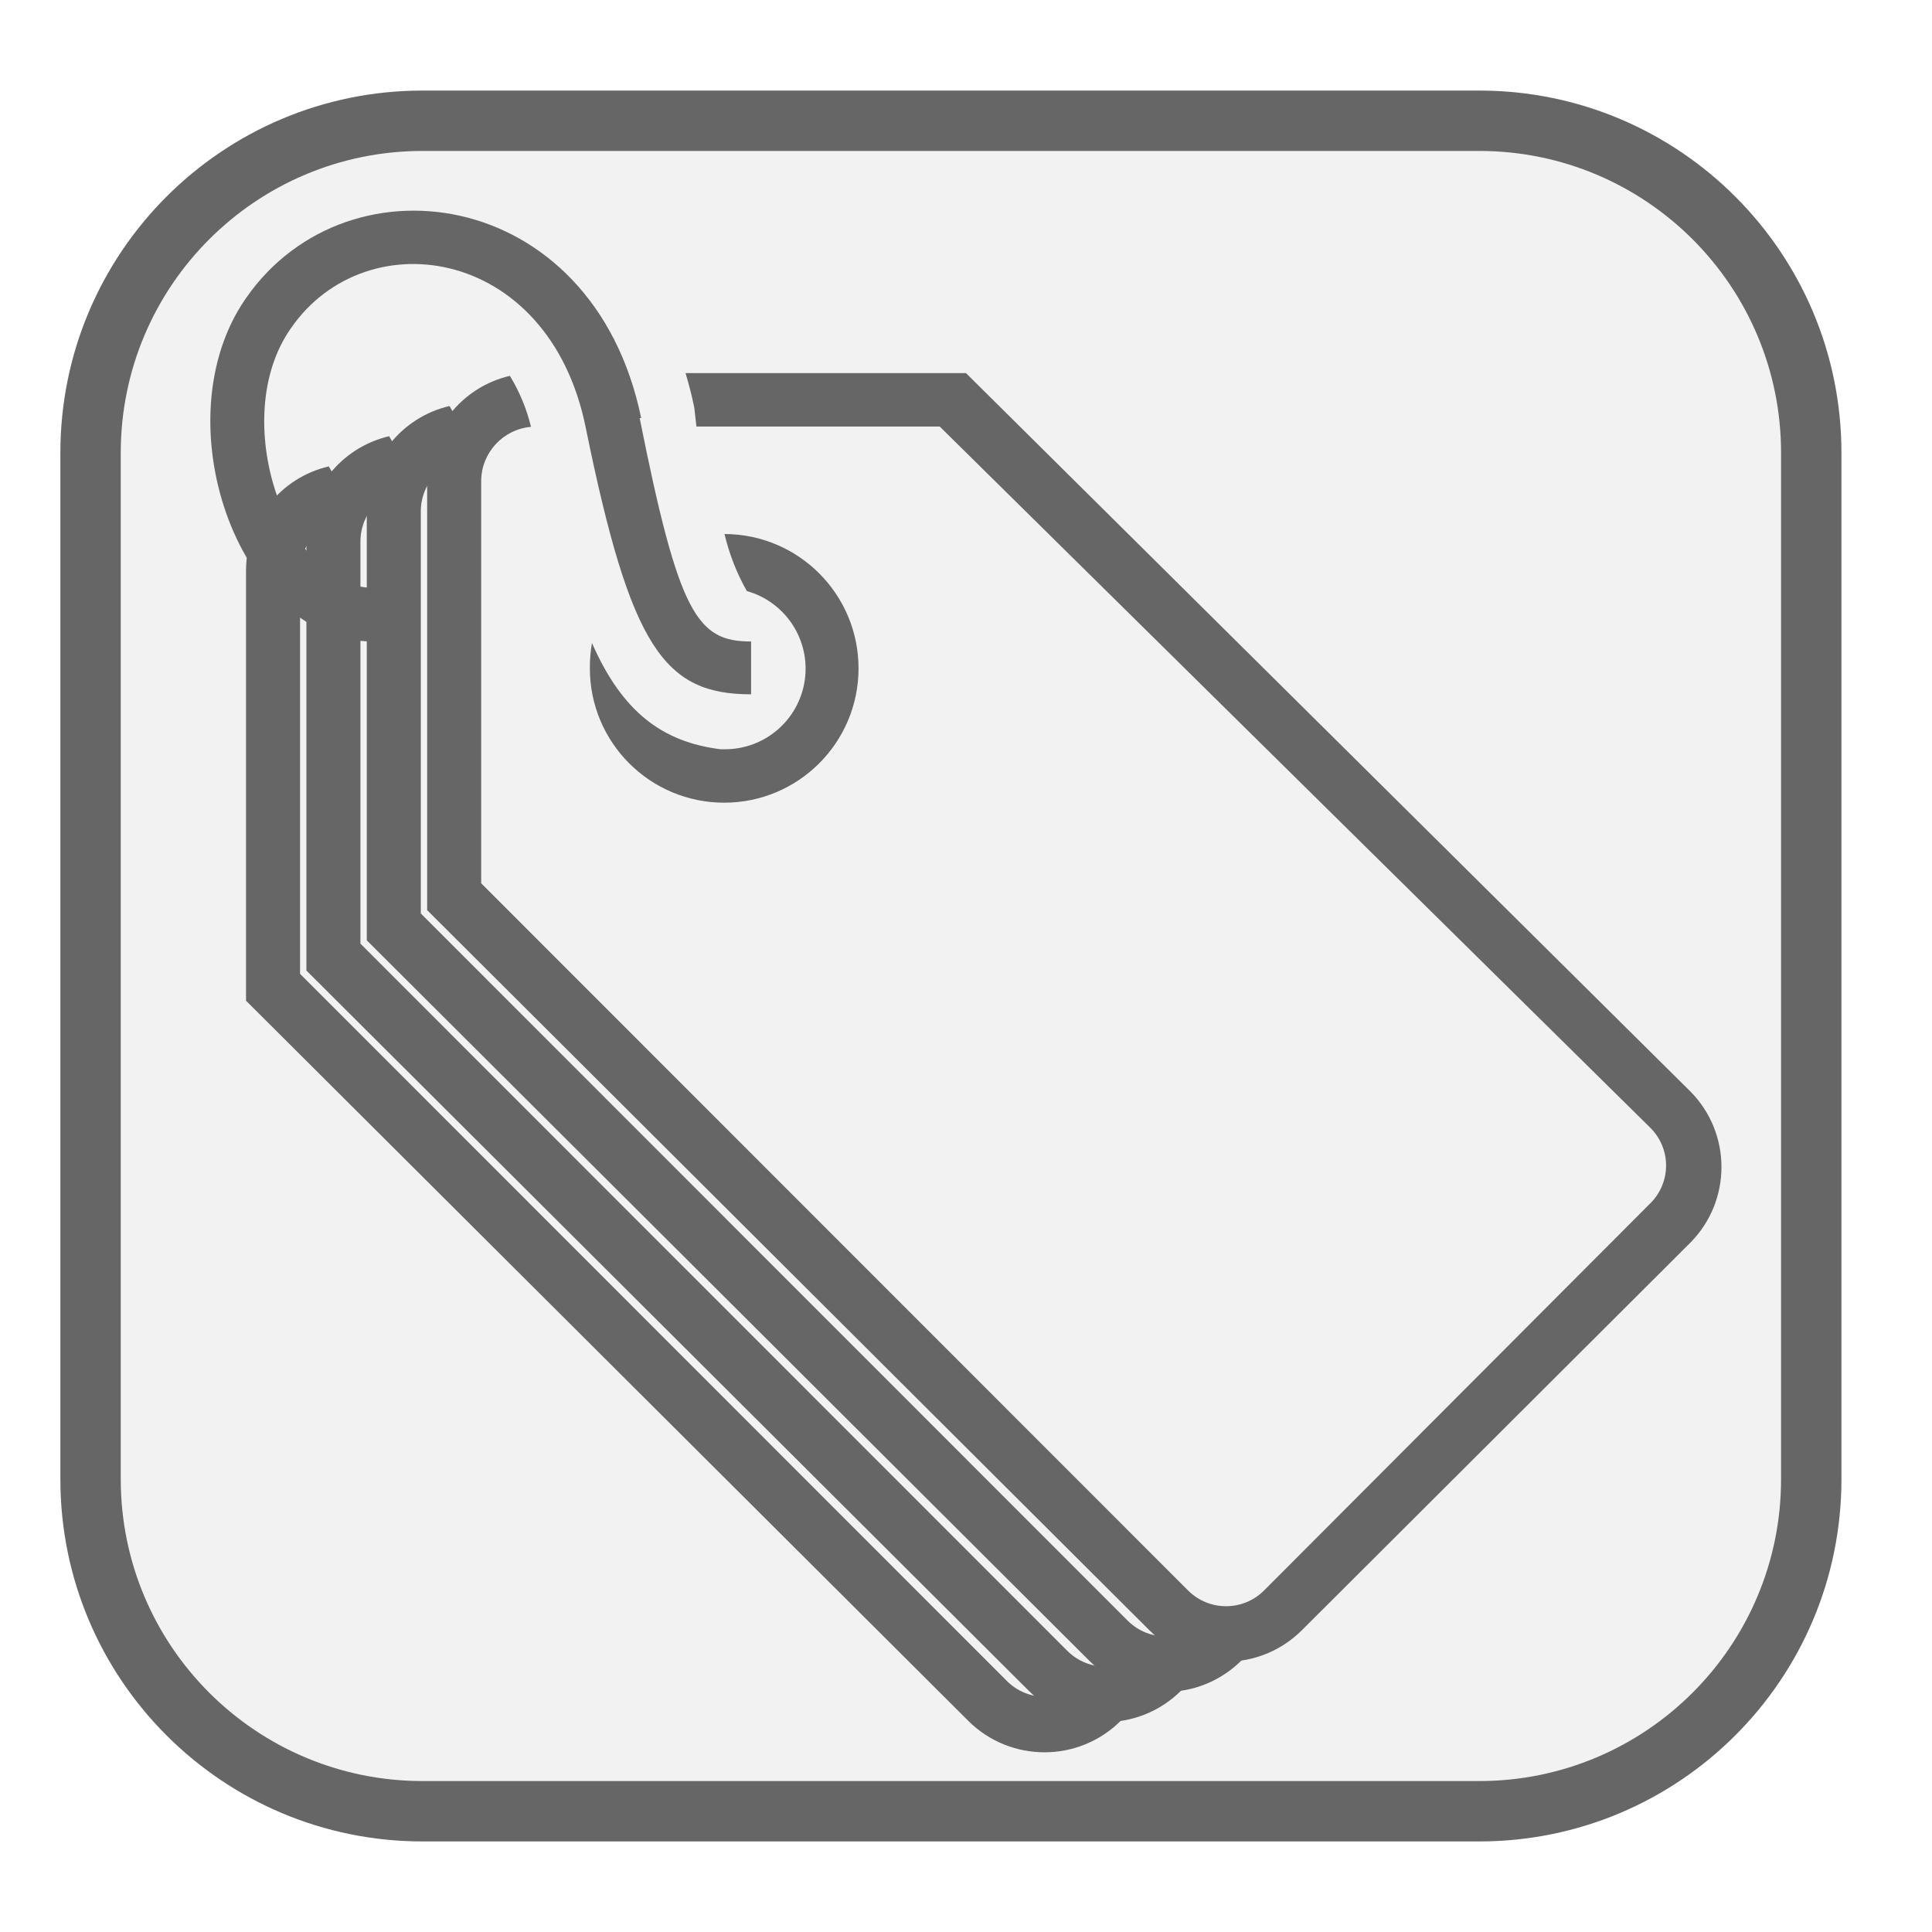
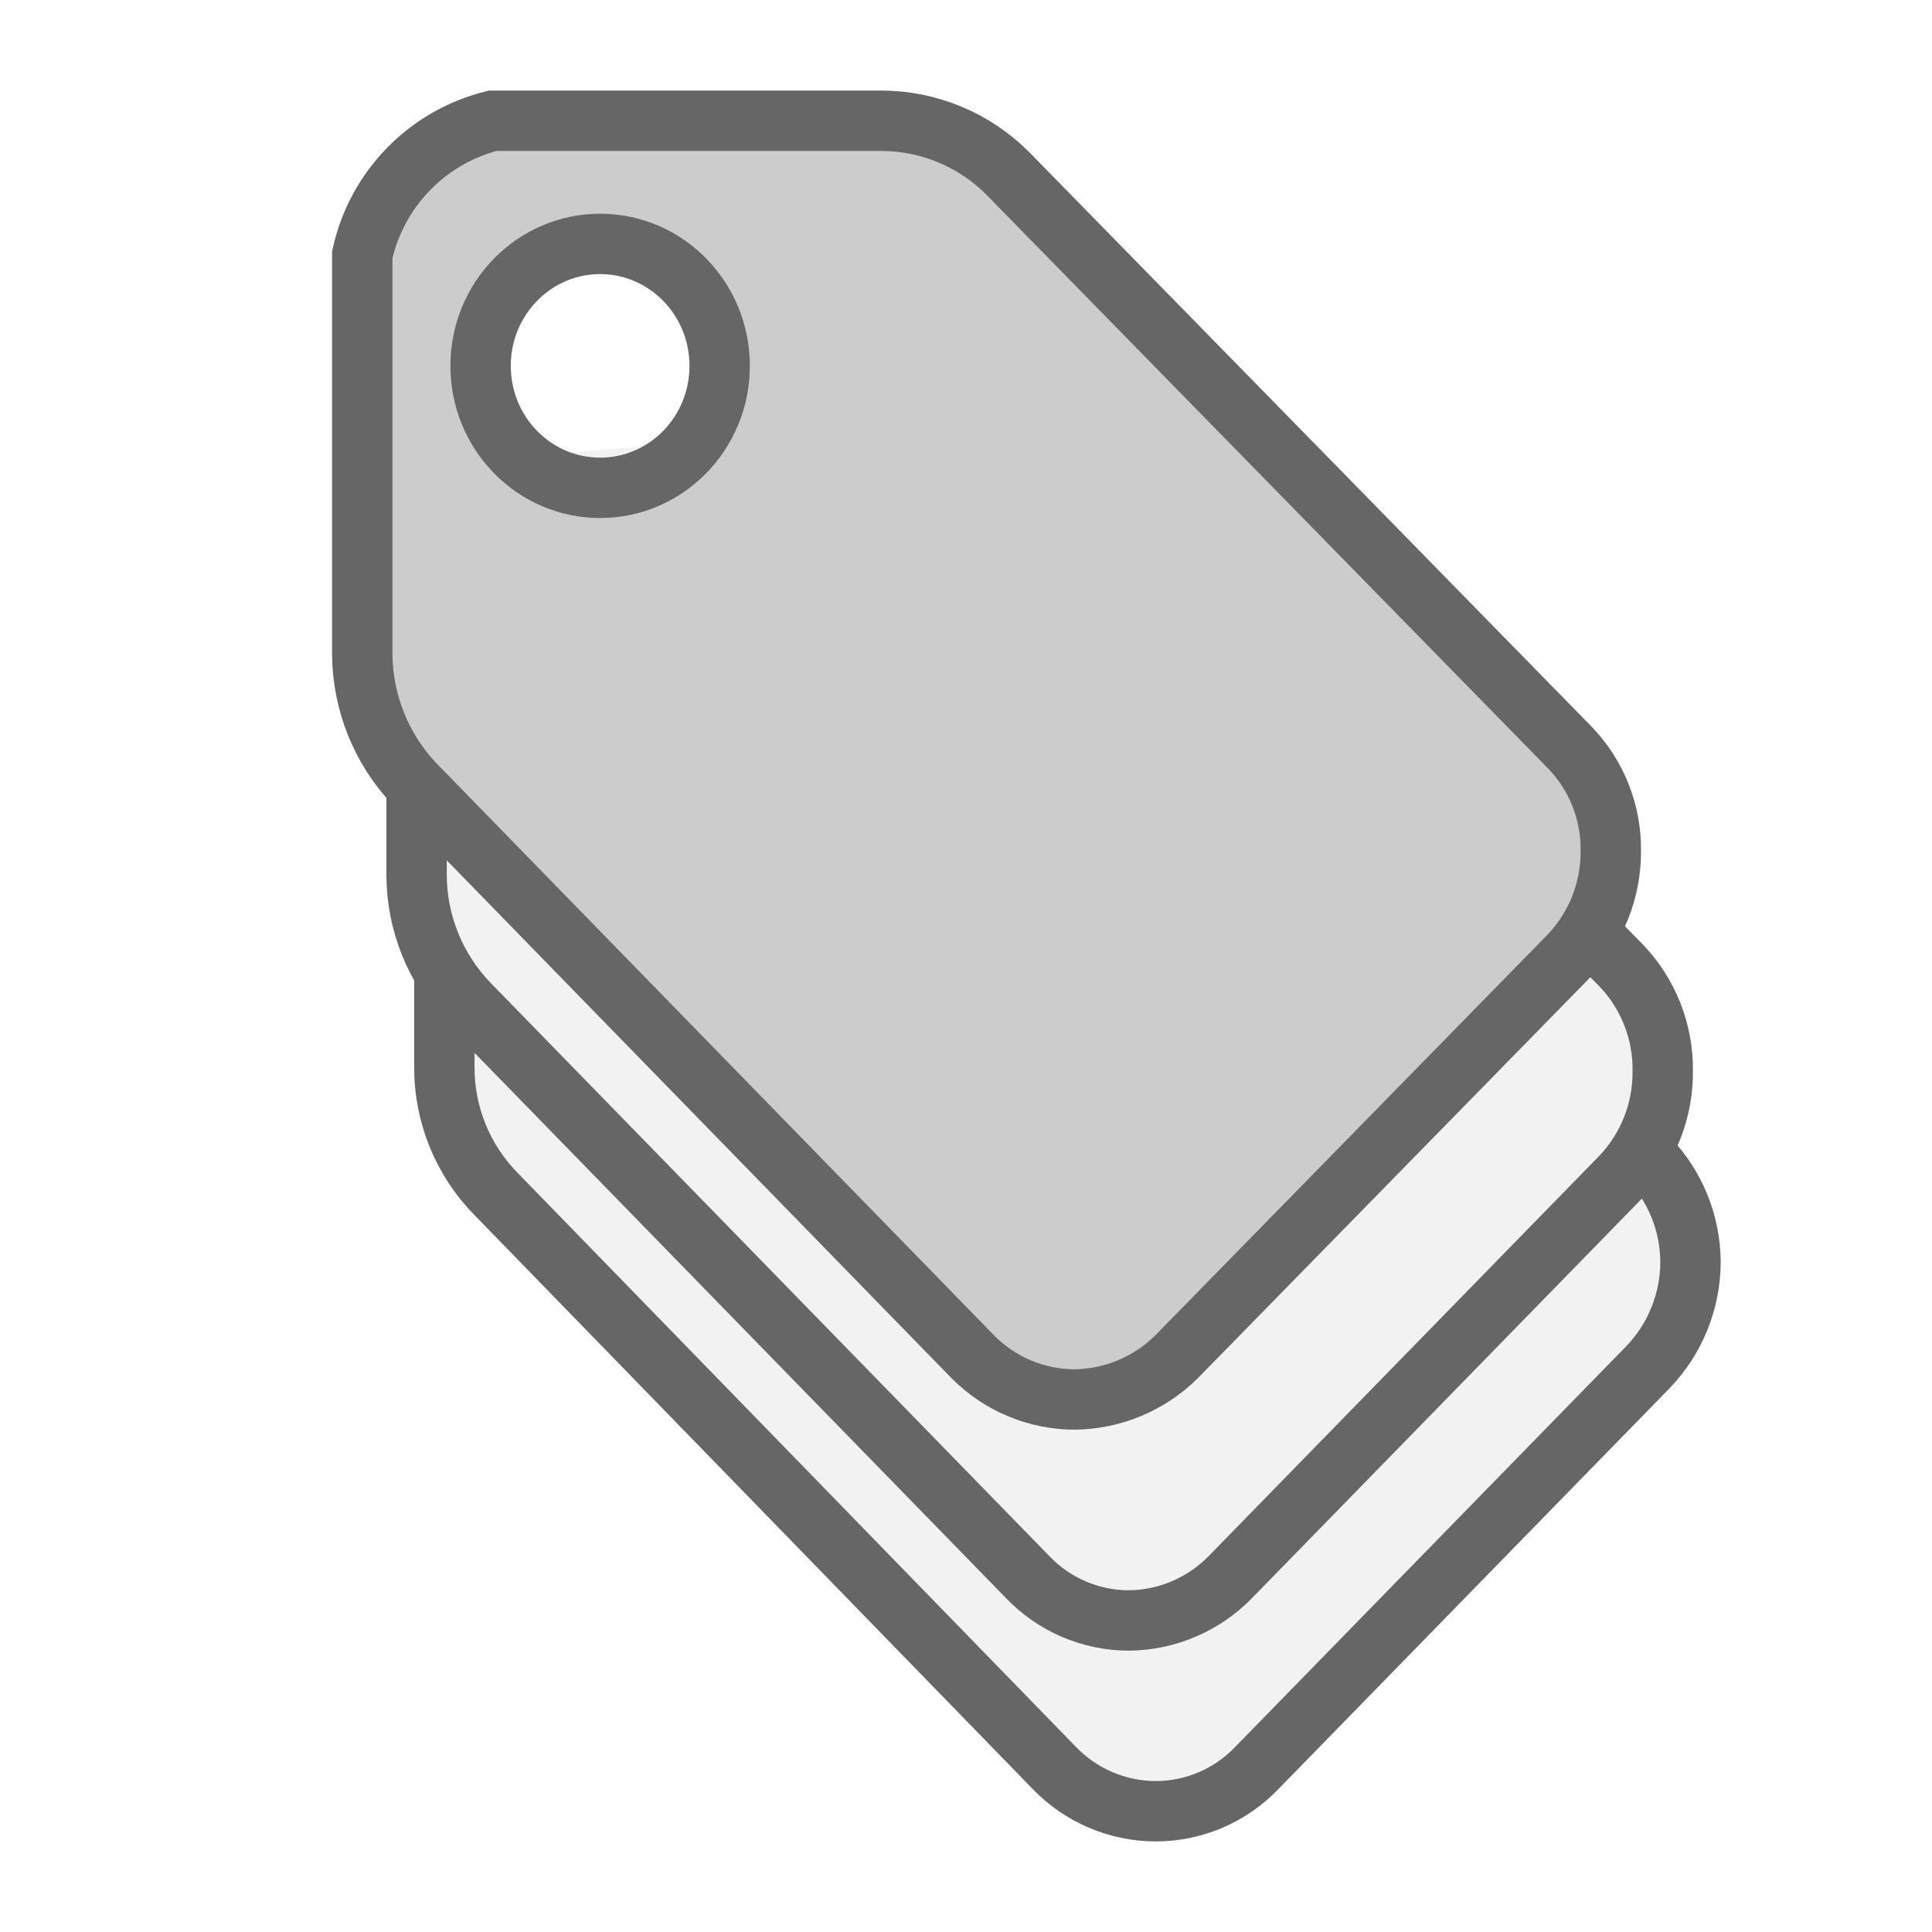
- <svg xmlns="http://www.w3.org/2000/svg" viewBox="0 0 64 64">
-   <g id="treeicon-bg">
-     <rect x="3" y="4" width="56.98" height="56" rx="11" ry="11" style="fill:#f2f2f2" />
-     <path d="M49,5A10,10,0,0,1,59,15V49A10,10,0,0,1,49,59H14A10,10,0,0,1,4,49V15A10,10,0,0,1,14,5H49m0-2H14A12,12,0,0,0,2,15V49A12,12,0,0,0,14,61H49A12,12,0,0,0,61,49V15A12,12,0,0,0,49,3Z" style="fill:#666" />
-   </g>
-   <g id="attribute_Kopie" data-name="attribute Kopie">
-     <g id="icon-145-tag-cord">
-       <path id="tag-cord" d="M22.66,12.36H32L56,36.16a3.56,3.56,0,0,1,0,5L43.13,54a3.58,3.58,0,0,1-5.06,0L14.15,30.15V15.91a3.55,3.55,0,0,1,2.74-3.46,5.92,5.92,0,0,1,.7,1.69,1.81,1.81,0,0,0-1.65,1.79V29.26L39.36,52.69a1.78,1.78,0,0,0,2.51,0l12.8-12.83a1.76,1.76,0,0,0,0-2.5L31.13,14.13H23.07L23,13.51c-.08-.4-.18-.78-.29-1.15ZM24,17.69h0a4.45,4.45,0,1,1-4.46,4.45,4.68,4.68,0,0,1,.07-.84c1,2.28,2.33,3.28,4.26,3.52H24a2.67,2.67,0,0,0,.74-5.24v0A7.23,7.23,0,0,1,24,17.69Zm-2.76-3.84C19.64,6.08,11.26,5,8,10.1c-2.59,4.1,0,11.15,4.34,11.15V19.47c-2.78,0-4.74-5.39-2.82-8.42,2.4-3.8,8.67-3,9.89,3.15C20.89,21.45,22,23,24.88,23V21.25c-1.78,0-2.39-.88-3.69-7.4Z" style="fill:#666" />
+ <svg xmlns="http://www.w3.org/2000/svg" viewBox="0 0 16 16">
+   <g id="Ebene_17" data-name="Ebene 17">
+     <g id="Xmas_Tag" data-name="Xmas Tag">
+       <path d="M13.6,9.47,9.22,5a1.6,1.6,0,0,0-1.15-.48H4.7a.94.94,0,0,0-.93,1V8.9a1.69,1.69,0,0,0,.46,1.19l4.38,4.49a1.33,1.33,0,0,0,1.91,0h0l3.06-3.15a1.41,1.41,0,0,0,0-2h0Zm-8-2.12a1,1,0,1,1,.93-1A.94.94,0,0,1,5.63,7.35Z" style="fill:#f2f2f2" />
+       <path id="_Path_" data-name=" Path " d="M3.68,5.51V8.83a1.49,1.49,0,0,0,.43,1.06l4.62,4.75a1.17,1.17,0,0,0,.84.36h0a1.16,1.16,0,0,0,.84-.36l3.24-3.32a1.26,1.26,0,0,0,.35-.87h0a1.25,1.25,0,0,0-.35-.86L9,4.85a1.45,1.45,0,0,0-1-.44" style="fill:none;stroke:#666;stroke-miterlimit:10;stroke-width:0.5px" />
+       <path d="M3.54,3.85V7.32A1.71,1.71,0,0,0,4,8.5L8.38,13a1.34,1.34,0,0,0,1.92,0h0l3.07-3.15a1.42,1.42,0,0,0,0-2h0L9,3.38M5.4,5.76a1,1,0,1,1,.93-1A.94.94,0,0,1,5.4,5.76Z" style="fill:#f2f2f2" />
+       <path id="_Path_2" data-name=" Path " d="M3.45,3.93V7.24a1.54,1.54,0,0,0,.43,1.07l4.63,4.75a1.16,1.16,0,0,0,.84.36h0a1.19,1.19,0,0,0,.84-.36l3.24-3.32a1.25,1.25,0,0,0,.34-.87h0A1.24,1.24,0,0,0,13.43,8L8.8,3.27a1.47,1.47,0,0,0-1-.44" style="fill:none;stroke:#666;stroke-miterlimit:10;stroke-width:0.5px" />
    </g>
-     <g id="icon-145-tag-cord-2" data-name="icon-145-tag-cord">
-       <path id="tag-cord-2" data-name="tag-cord" d="M41.13,55a3.58,3.58,0,0,1-5.06,0L12.15,31.15V16.91a3.55,3.55,0,0,1,2.74-3.46,5.92,5.92,0,0,1,.7,1.69,1.81,1.81,0,0,0-1.65,1.79V30.26L37.36,53.69a1.78,1.78,0,0,0,2.51,0" style="fill:#666" />
-     </g>
-     <g id="icon-145-tag-cord-3" data-name="icon-145-tag-cord">
-       <path id="tag-cord-3" data-name="tag-cord" d="M39.13,56a3.58,3.58,0,0,1-5.06,0L10.15,32.15V17.91a3.55,3.55,0,0,1,2.74-3.46,5.92,5.92,0,0,1,.7,1.69,1.81,1.81,0,0,0-1.65,1.79V31.26L35.36,54.69a1.78,1.78,0,0,0,2.51,0" style="fill:#666" />
-     </g>
-     <g id="icon-145-tag-cord-4" data-name="icon-145-tag-cord">
-       <path id="tag-cord-4" data-name="tag-cord" d="M37.13,57a3.58,3.58,0,0,1-5.06,0L8.15,33.15V18.91a3.55,3.55,0,0,1,2.74-3.46,5.92,5.92,0,0,1,.7,1.69,1.81,1.81,0,0,0-1.65,1.79V32.26L33.36,55.69a1.78,1.78,0,0,0,2.51,0" style="fill:#666" />
+     <g id="Xmas_Tag-2" data-name="Xmas Tag">
+       <path d="M12.93,6.08,8.55,1.57a1.63,1.63,0,0,0-1.16-.48H4a1,1,0,0,0-.93,1V5.51A1.69,1.69,0,0,0,3.56,6.7l4.37,4.49a1.34,1.34,0,0,0,1.92,0h0L12.91,8a1.42,1.42,0,0,0,0-2h0ZM5,4A1,1,0,0,1,5,2.05a.93.93,0,0,1,.93,1A.94.94,0,0,1,5,4Z" style="fill:#ccc" />
+       <path id="_Path_3" data-name=" Path " d="M3,2.11V5.42a1.58,1.58,0,0,0,.43,1.07l4.63,4.75a1.19,1.19,0,0,0,.84.35h0a1.22,1.22,0,0,0,.84-.35L13,7.91a1.24,1.24,0,0,0,.34-.86h0A1.21,1.21,0,0,0,13,6.19L8.35,1.44A1.48,1.48,0,0,0,7.3,1H4.08A1.47,1.47,0,0,0,3,2.11Z" style="fill:none;stroke:#666;stroke-miterlimit:10;stroke-width:0.5px" />
+       <ellipse id="_Path_2-2" data-name=" Path 2" cx="4.97" cy="3.03" rx="0.99" ry="1.01" style="fill:none;stroke:#666;stroke-linecap:round;stroke-linejoin:round;stroke-width:0.5px" />
    </g>
  </g>
</svg>
